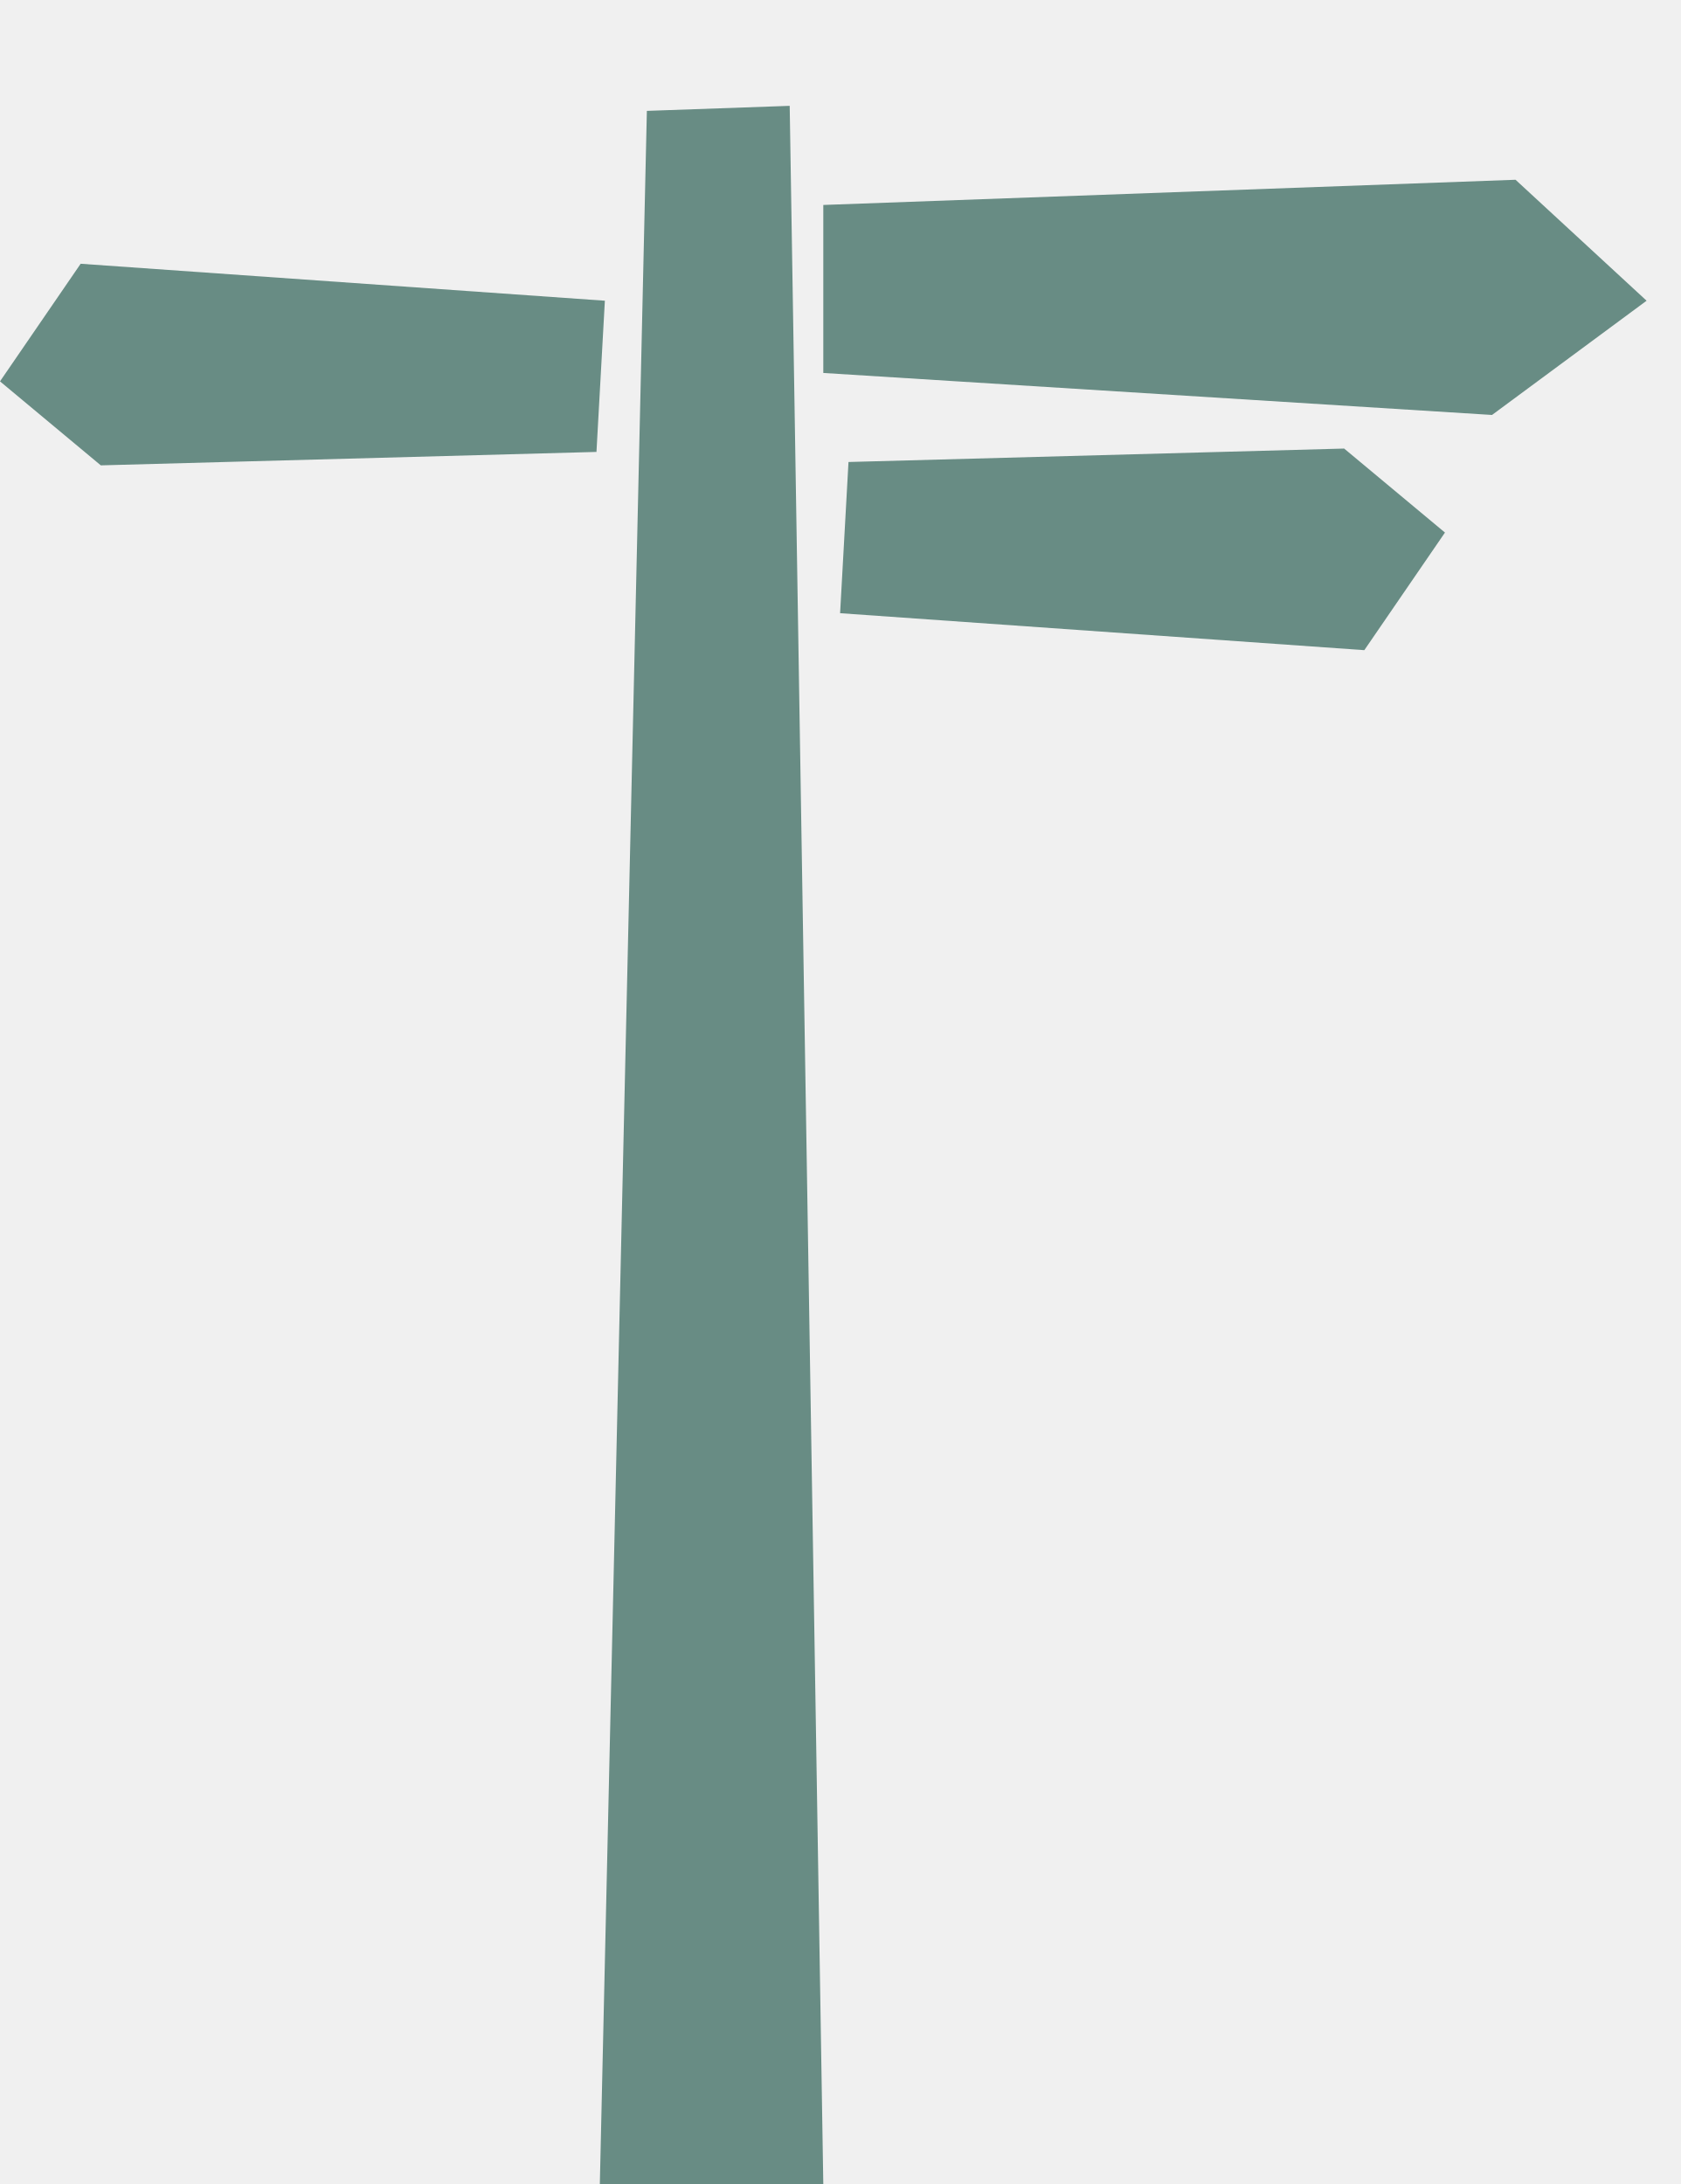
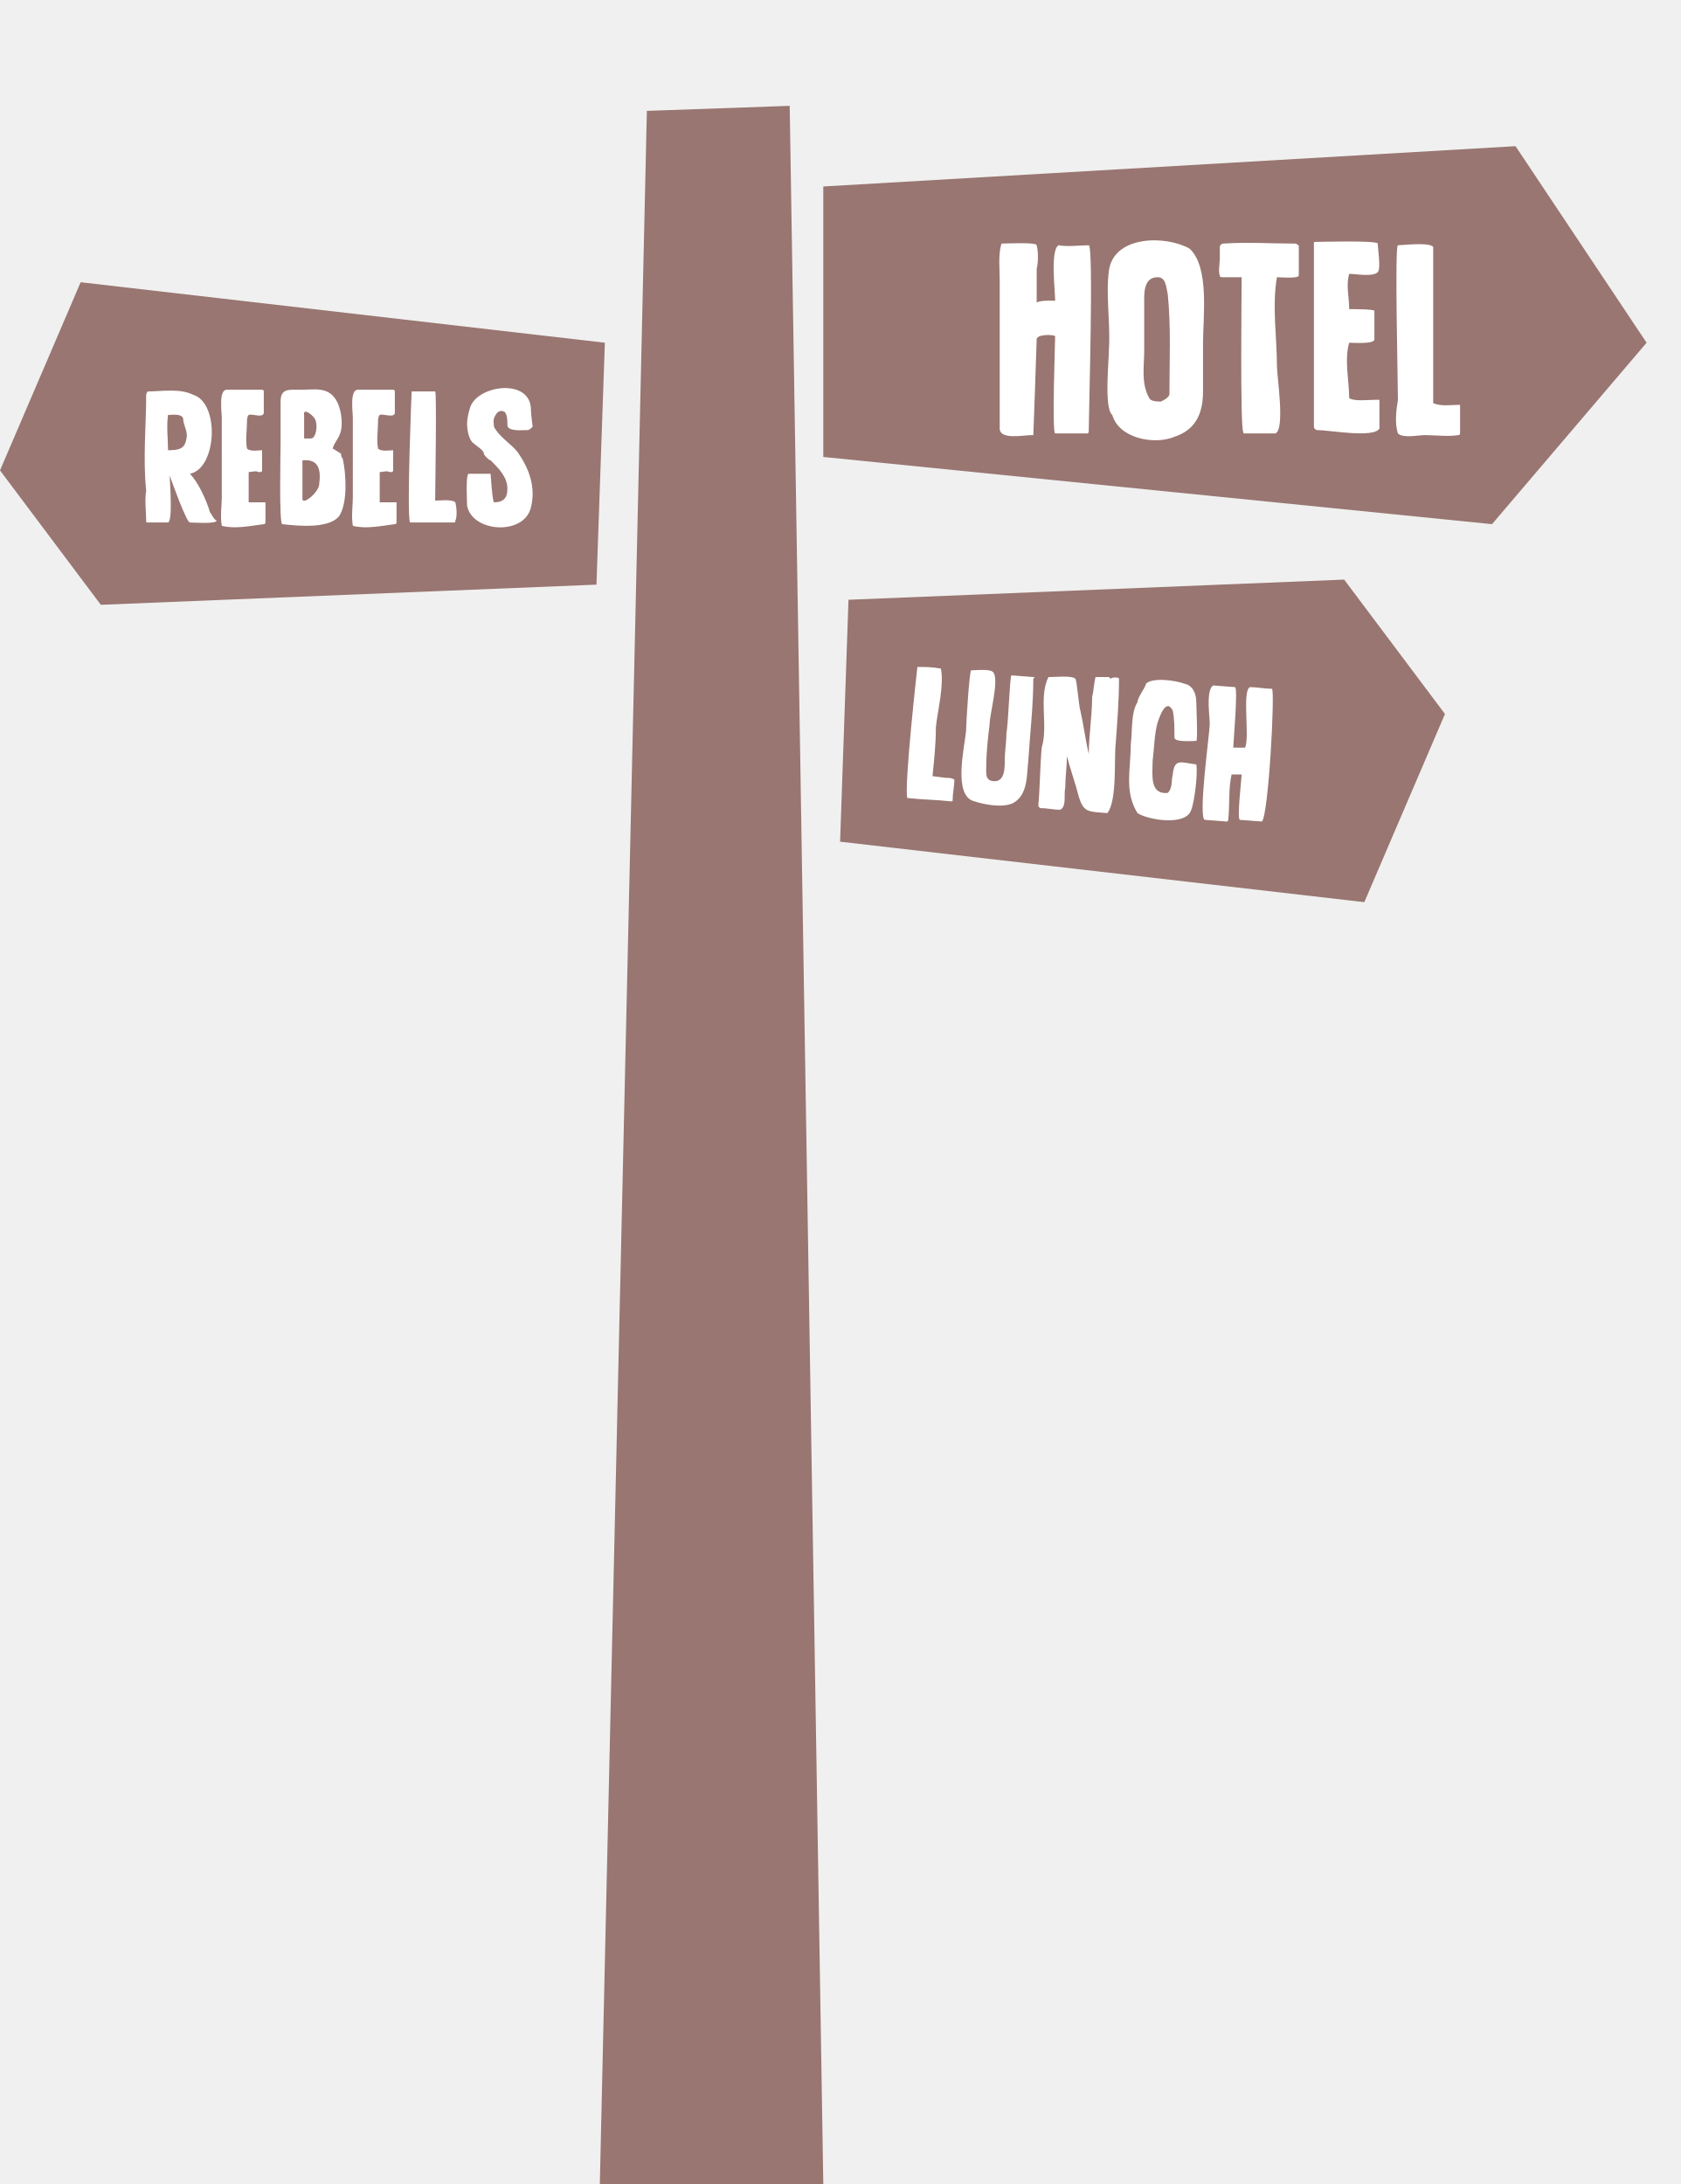
<svg xmlns="http://www.w3.org/2000/svg" version="1.1" x="0px" y="0px" width="100px" height="130px" viewBox="0 -6.3 100 130" overflow="visible" enable-background="new 0 -6.3 100 130" xml:space="preserve">
  <defs>
</defs>
-   <path fill="#688C84" d="M38.5,0.3l-2.8,123.4H49L47,0L38.5,0.3z M90.2,4.4L49,5.9v10l39.8,2.5l9.2-6.8L90.2,4.4z M4.8,9.4l-4.8,7  l6,5l29.5-0.8l0.5-9L4.8,9.4z M50.5,21.2l-0.5,9l31.2,2.2l4.8-7l-6-5L50.5,21.2z" />
+   <path fill="#997671" d="M38.5,0.3l-2.8,123.4H49L47,0L38.5,0.3z M90.2,2.4L49,4.8v16.1l39.8,4L98,14.1L90.2,2.4z M4.8,10.5L0,21.7  l6,8l29.5-1.2L36,14.1L4.8,10.5z M50.5,29.4L50,43.8l31.2,3.6L86,36.2l-6-8L50.5,29.4z" />
+   <path fill="#FFFFFF" d="M62.8,13.7c0,0.3-0.2,5.8,0,5.8h1.9c0.1,0,0.1-0.1,0.1-0.2c0-1,0.3-11,0-11c-0.6,0-1.2,0.1-1.8,0v0  c-0.5,0.3-0.2,2.7-0.2,3.3l0,0c-0.2,0-0.3,0-0.5,0c-0.4,0-0.6,0.1-0.6,0.1c0-0.7,0-1.3,0-2c0,0,0,0,0,0c0.1-0.4,0.1-1,0-1.4  c0-0.2-1.9-0.1-2.1-0.1c-0.2,0.7-0.1,1.5-0.1,2.2c0,1.3,0,2.7,0,4c0,1.6,0,3.2,0,4.8c0,0.7,1.4,0.4,1.9,0.4l0,0h0.1  c0,0,0.2-5.4,0.2-5.7C61.7,13.6,62.6,13.6,62.8,13.7C62.8,13.7,62.7,13.6,62.8,13.7z M66,14.5c0,0.7-0.3,3.5,0.2,3.9  c0.4,1.4,2.5,1.8,3.7,1.3c1.2-0.4,1.7-1.3,1.7-2.7c0-1,0-2,0-2.9c0-1.5,0.4-4.5-0.8-5.6c-1.4-0.8-4.5-0.8-4.8,1.3v0c0,0,0,0,0,0h0  C65.8,11.3,66.1,12.9,66,14.5L66,14.5z M68.1,14.6c0-0.9,0-1.8,0-2.7c0-0.6-0.1-1.7,0.8-1.7c0.5,0,0.5,0.6,0.6,1  c0.2,1.9,0.1,4.1,0.1,6c-0.1,0.2-0.3,0.3-0.5,0.4c-0.2,0-0.6,0-0.7-0.2C67.9,16.5,68.1,15.5,68.1,14.6  C68.1,14.6,68.1,14.9,68.1,14.6z M77.1,8.2c-1.4,0-2.9-0.1-4.3,0c-0.1,0-0.2,0.1-0.2,0.2v0.7h0c0,0.2-0.1,0.8,0,1c0,0,0,0.1,0.1,0.1  h1.2c0,0.3-0.1,9.2,0.1,9.2v0.1h1.9c0.6-0.2,0.1-3.4,0.1-4c0-1.7-0.3-3.6,0-5.3c0.1,0,1.3,0.1,1.3-0.1V8.3  C77.2,8.3,77.2,8.2,77.1,8.2C77.1,8.2,77.2,8.2,77.1,8.2z M81.8,17.5c-0.4,0-1.2,0.1-1.5-0.1c0-1-0.3-2.3,0-3.3  c0.2,0,1.5,0.1,1.5-0.2v-1.7c0-0.1-1.4-0.1-1.5-0.1c0-0.7-0.2-1.4,0-2.1c0.4,0,1.4,0.2,1.7-0.1c0.2-0.2,0-1.4,0-1.7  c0-0.2-3.6-0.1-3.7-0.1c-0.1,0-0.1,0-0.1,0.1c0,3.6,0,7.2,0,10.9c0,0.1,0.1,0.2,0.2,0.2c0.7,0,3.4,0.5,3.7-0.1v-1.7  C81.9,17.5,81.9,17.5,81.8,17.5C81.8,17.5,81.9,17.5,81.8,17.5z M86.8,17.8c-0.5,0-1,0.1-1.5-0.1c0-3.1,0-6.2,0-9.3  c-0.2-0.3-1.9-0.1-2.1-0.1c-0.2,0,0,8,0,9.2l0,0c-0.1,0.6-0.2,1.4,0,2c0.3,0.3,1.2,0.1,1.6,0.1v0c0.6,0,1.4,0.1,2,0  c0.1,0,0.1-0.1,0.1-0.2v-1.6C86.9,17.8,86.8,17.8,86.8,17.8C86.7,17.8,86.8,17.8,86.8,17.8z M12.5,24.2c-0.2-0.7-0.7-1.8-1.2-2.3  c1.6-0.3,1.8-4.2,0.2-4.7c0,0,0,0,0,0C10.7,16.8,9.6,17,8.8,17c-0.1,0.1-0.1,0.2-0.1,0.2c0,1.9-0.2,3.8,0,5.7c-0.1,0.6,0,1.2,0,1.8  c0,0.1,0,0.1,0.1,0.1h1.2c0.3-0.1,0.1-2.5,0.1-2.8c0.1,0.3,1,2.8,1.2,2.8c0.2,0,1.5,0.1,1.6-0.1C12.7,24.6,12.6,24.3,12.5,24.2  C12.5,24.1,12.5,24.2,12.5,24.2z M11.1,19.8c-0.1,0.6-0.4,0.7-1.1,0.7c0-0.7-0.1-1.4,0-2.1c0.2,0,0.8-0.1,0.9,0.2  C10.9,19,11.2,19.4,11.1,19.8C11.1,20,11.1,19.8,11.1,19.8z M14.8,23.6c0-0.4,0-0.8,0-1.2l0,0c0-0.2,0-0.4,0-0.6  c0.2,0,0.4-0.1,0.6,0c0.1,0,0.2,0,0.2-0.1v-1.2c-0.2,0-0.7,0.1-0.9-0.1c-0.1-0.5,0-1.1,0-1.6l0,0c0-0.1,0-0.3,0.1-0.4  c0.2-0.1,0.8,0.2,0.9-0.1V17c0,0,0-0.1-0.1-0.1c-0.7,0-1.4,0-2.1,0c-0.5,0-0.3,1.3-0.3,1.7c0,1.6,0,3.1,0,4.7l0,0  c0,0.5-0.1,1.1,0,1.7c0.8,0.2,1.7,0,2.5-0.1c0,0,0.1,0,0.1-0.1v-1.2C15.9,23.6,14.9,23.6,14.8,23.6C14.8,23.4,14.8,23.6,14.8,23.6z   M20.4,21c-0.1-0.1-0.1-0.2-0.1-0.3l0,0c0,0,0,0,0,0c-0.2-0.1-0.3-0.2-0.5-0.3c0.1-0.4,0.4-0.6,0.5-1.1c0.1-0.5,0-1.3-0.3-1.8  c-0.5-0.8-1.3-0.6-2.1-0.6c-0.7,0-1.2-0.1-1.2,0.7c0,0.8,0,1.7,0,2.5h0c0,0.4-0.1,4.8,0.1,4.8c0.9,0.1,2.8,0.3,3.4-0.5  C20.7,23.6,20.6,21.9,20.4,21C20.4,21,20.4,21.2,20.4,21z M18.1,18.4c-0.1-0.5,0.7,0.1,0.7,0.4c0.1,0.3,0,1-0.3,1  c-0.1,0-0.3,0-0.4,0C18.1,19.4,18.1,18.9,18.1,18.4C18.1,18.3,18.1,18.4,18.1,18.4z M19,22.5c0,0.5-1,1.3-1,0.9c0-0.8,0-1.5,0-2.3  C19,21,19.1,21.7,19,22.5C19,22.7,19,22.5,19,22.5z M22.6,23.6c0-0.4,0-0.8,0-1.2l0,0c0-0.2,0-0.4,0-0.6c0.2,0,0.4-0.1,0.6,0  c0.1,0,0.2,0,0.2-0.1v-1.2c-0.2,0-0.7,0.1-0.9-0.1c-0.1-0.5,0-1.1,0-1.6l0,0c0-0.1,0-0.3,0.1-0.4c0.2-0.1,0.8,0.2,0.9-0.1V17  c0,0,0-0.1-0.1-0.1c-0.7,0-1.4,0-2.1,0c-0.5,0-0.3,1.3-0.3,1.7c0,1.6,0,3.1,0,4.7l0,0c0,0.5-0.1,1.1,0,1.7c0.8,0.2,1.7,0,2.5-0.1  c0,0,0.1,0,0.1-0.1v-1.2C23.7,23.6,22.7,23.6,22.6,23.6C22.6,23.4,22.6,23.6,22.6,23.6z M27.1,23.6c-0.2-0.2-1-0.1-1.2-0.1  c0-0.6,0.1-6.5,0-6.5c-0.5,0-0.9,0-1.4,0c0,0-0.3,7.2-0.1,7.8c0.9,0,1.8,0,2.6,0c0.1,0,0.1,0,0.1-0.1C27.2,24.5,27.2,24,27.1,23.6  C27.2,23.6,27.1,23.6,27.1,23.6C27.1,23.6,27.1,23.6,27.1,23.6z M31.6,18.1c0-1.9-3.1-1.5-3.6-0.2c-0.1,0.3-0.2,0.7-0.2,1  c0,0.4,0.1,1,0.4,1.2c0.1,0.1,0.6,0.4,0.6,0.6v0c0,0.1,0.3,0.4,0.4,0.4c0.5,0.5,1,1,1,1.7c0,0.6-0.3,0.8-0.8,0.8  c-0.1-0.1-0.2-1.7-0.2-1.7h-1.3c-0.2,0-0.1,1.7-0.1,1.9c0.3,1.6,3.4,1.8,3.8,0.1c0.3-1.2-0.1-2.3-0.8-3.3c-0.4-0.5-1.1-0.9-1.4-1.5  c0,0,0,0,0,0c0-0.2-0.1-0.4,0.1-0.7c0.1-0.2,0.3-0.3,0.5-0.2c0.2,0.1,0.2,0.6,0.2,0.8c0,0.4,0.9,0.3,1.2,0.3c0.1,0,0.2-0.1,0.3-0.2  C31.7,19,31.6,18.4,31.6,18.1C31.6,17.9,31.6,18.1,31.6,18.1z M56.3,40l-0.8-0.1c0.1-1,0.2-1.9,0.2-2.9c0.1-1,0.5-2.5,0.3-3.5  c0,0,0,0,0,0c-0.5-0.1-0.9-0.1-1.4-0.1c0,0-0.8,7.1-0.6,7.8c0.9,0.1,1.7,0.1,2.6,0.2c0.1,0,0.1,0,0.1-0.1c0-0.4,0.1-0.8,0.1-1.2  c0,0,0,0,0,0C56.6,40,56.5,40,56.3,40C56.3,40,56.5,40,56.3,40z M61.5,34l-1.3-0.1c-0.1,0-0.2,3.1-0.3,3.4l0,0  c0,0.6-0.1,1.1-0.1,1.7c0,0.4,0,1.2-0.6,1.2c-0.6,0-0.5-0.5-0.5-0.9c0-0.8,0.1-1.7,0.2-2.5c0-0.6,0.6-2.7,0.2-3.1  c-0.2-0.2-1.1-0.1-1.3-0.1c-0.1,0-0.3,3.1-0.3,3.6c-0.1,1-0.8,3.9,0.5,4.2c0,0,0,0,0,0c0.6,0.2,1.7,0.4,2.3,0.1  c0.9-0.5,0.8-1.7,0.9-2.5c0.1-1.6,0.3-3.3,0.3-4.9C61.6,34,61.6,34,61.5,34C61.5,34,61.6,34,61.5,34z M66.6,34.1  c0-0.1-0.4-0.1-0.5,0L66,34L65.2,34l0,0c-0.1,0.4-0.1,0.8-0.2,1.2c0,1.1-0.2,2.3-0.2,3.4c-0.2-0.9-0.3-1.7-0.5-2.6  c-0.1-0.3-0.2-1.8-0.3-1.9c-0.2-0.2-1.2-0.1-1.5-0.1l0,0l-0.1,0c-0.6,1.2,0,2.9-0.4,4.2c-0.1,1.1-0.1,2.3-0.2,3.4  c0,0.1,0,0.1,0.1,0.2c0.4,0,0.8,0.1,1.2,0.1c0.4-0.2,0.2-0.9,0.3-1.3c0-0.6,0.1-1.3,0.1-1.9c0.2,0.8,0.5,1.6,0.7,2.4  c0.3,1,0.6,0.9,1.7,1c0.6-0.7,0.4-3.3,0.5-4.1C66.5,36.6,66.6,35.4,66.6,34.1L66.6,34.1C66.7,34.1,66.6,34.1,66.6,34.1  C66.6,34.1,66.6,34.1,66.6,34.1z M71.2,35.5c0-0.5-0.2-1-0.7-1.1c-0.5-0.2-1.9-0.4-2.3,0c0,0.2-0.5,0.8-0.5,1.1l0,0  c-0.4,0.6-0.3,1.8-0.4,2.5l0,0c0,1.5-0.4,2.8,0.4,4.1c0.6,0.4,2.9,0.8,3.2-0.2c0.2-0.5,0.4-2.2,0.3-2.7c0,0,0,0,0,0  c-0.9-0.1-1.3-0.4-1.4,0.6c-0.1,0.4,0,0.8-0.3,1.1c-1.1,0.1-0.9-1.1-0.9-1.9c0,0,0,0,0,0c0.1-0.8,0.1-1.6,0.3-2.3  c0.1-0.3,0.5-1.5,0.9-0.7c0.1,0.5,0.1,1,0.1,1.6c0,0.3,1.1,0.2,1.3,0.2C71.3,37.8,71.2,35.8,71.2,35.5  C71.2,35.4,71.2,35.5,71.2,35.5z M75.7,34.7c-0.4,0-0.9-0.1-1.3-0.1c-0.5,0.2,0,3-0.3,3.6c-0.2,0-0.4,0-0.7,0c0-0.3,0.3-3.6,0.1-3.6  l-1.3-0.1l-0.1,0.1c-0.3,0.5-0.1,1.7-0.1,2.2l0,0c0,0.5-0.7,5.5-0.3,5.7l1.3,0.1c0,0,0.1,0,0.1-0.1c0.1-0.9,0-1.8,0.2-2.7l0.6,0  c0,0.2-0.3,2.7-0.1,2.7l1.3,0.1C75.5,42.3,75.9,34.7,75.7,34.7C75.7,34.7,75.8,34.7,75.7,34.7z M72,36.7C72,36.7,72,36.7,72,36.7  C72,36.7,72,36.7,72,36.7C72,36.7,72,36.7,72,36.7z" />
</svg>
